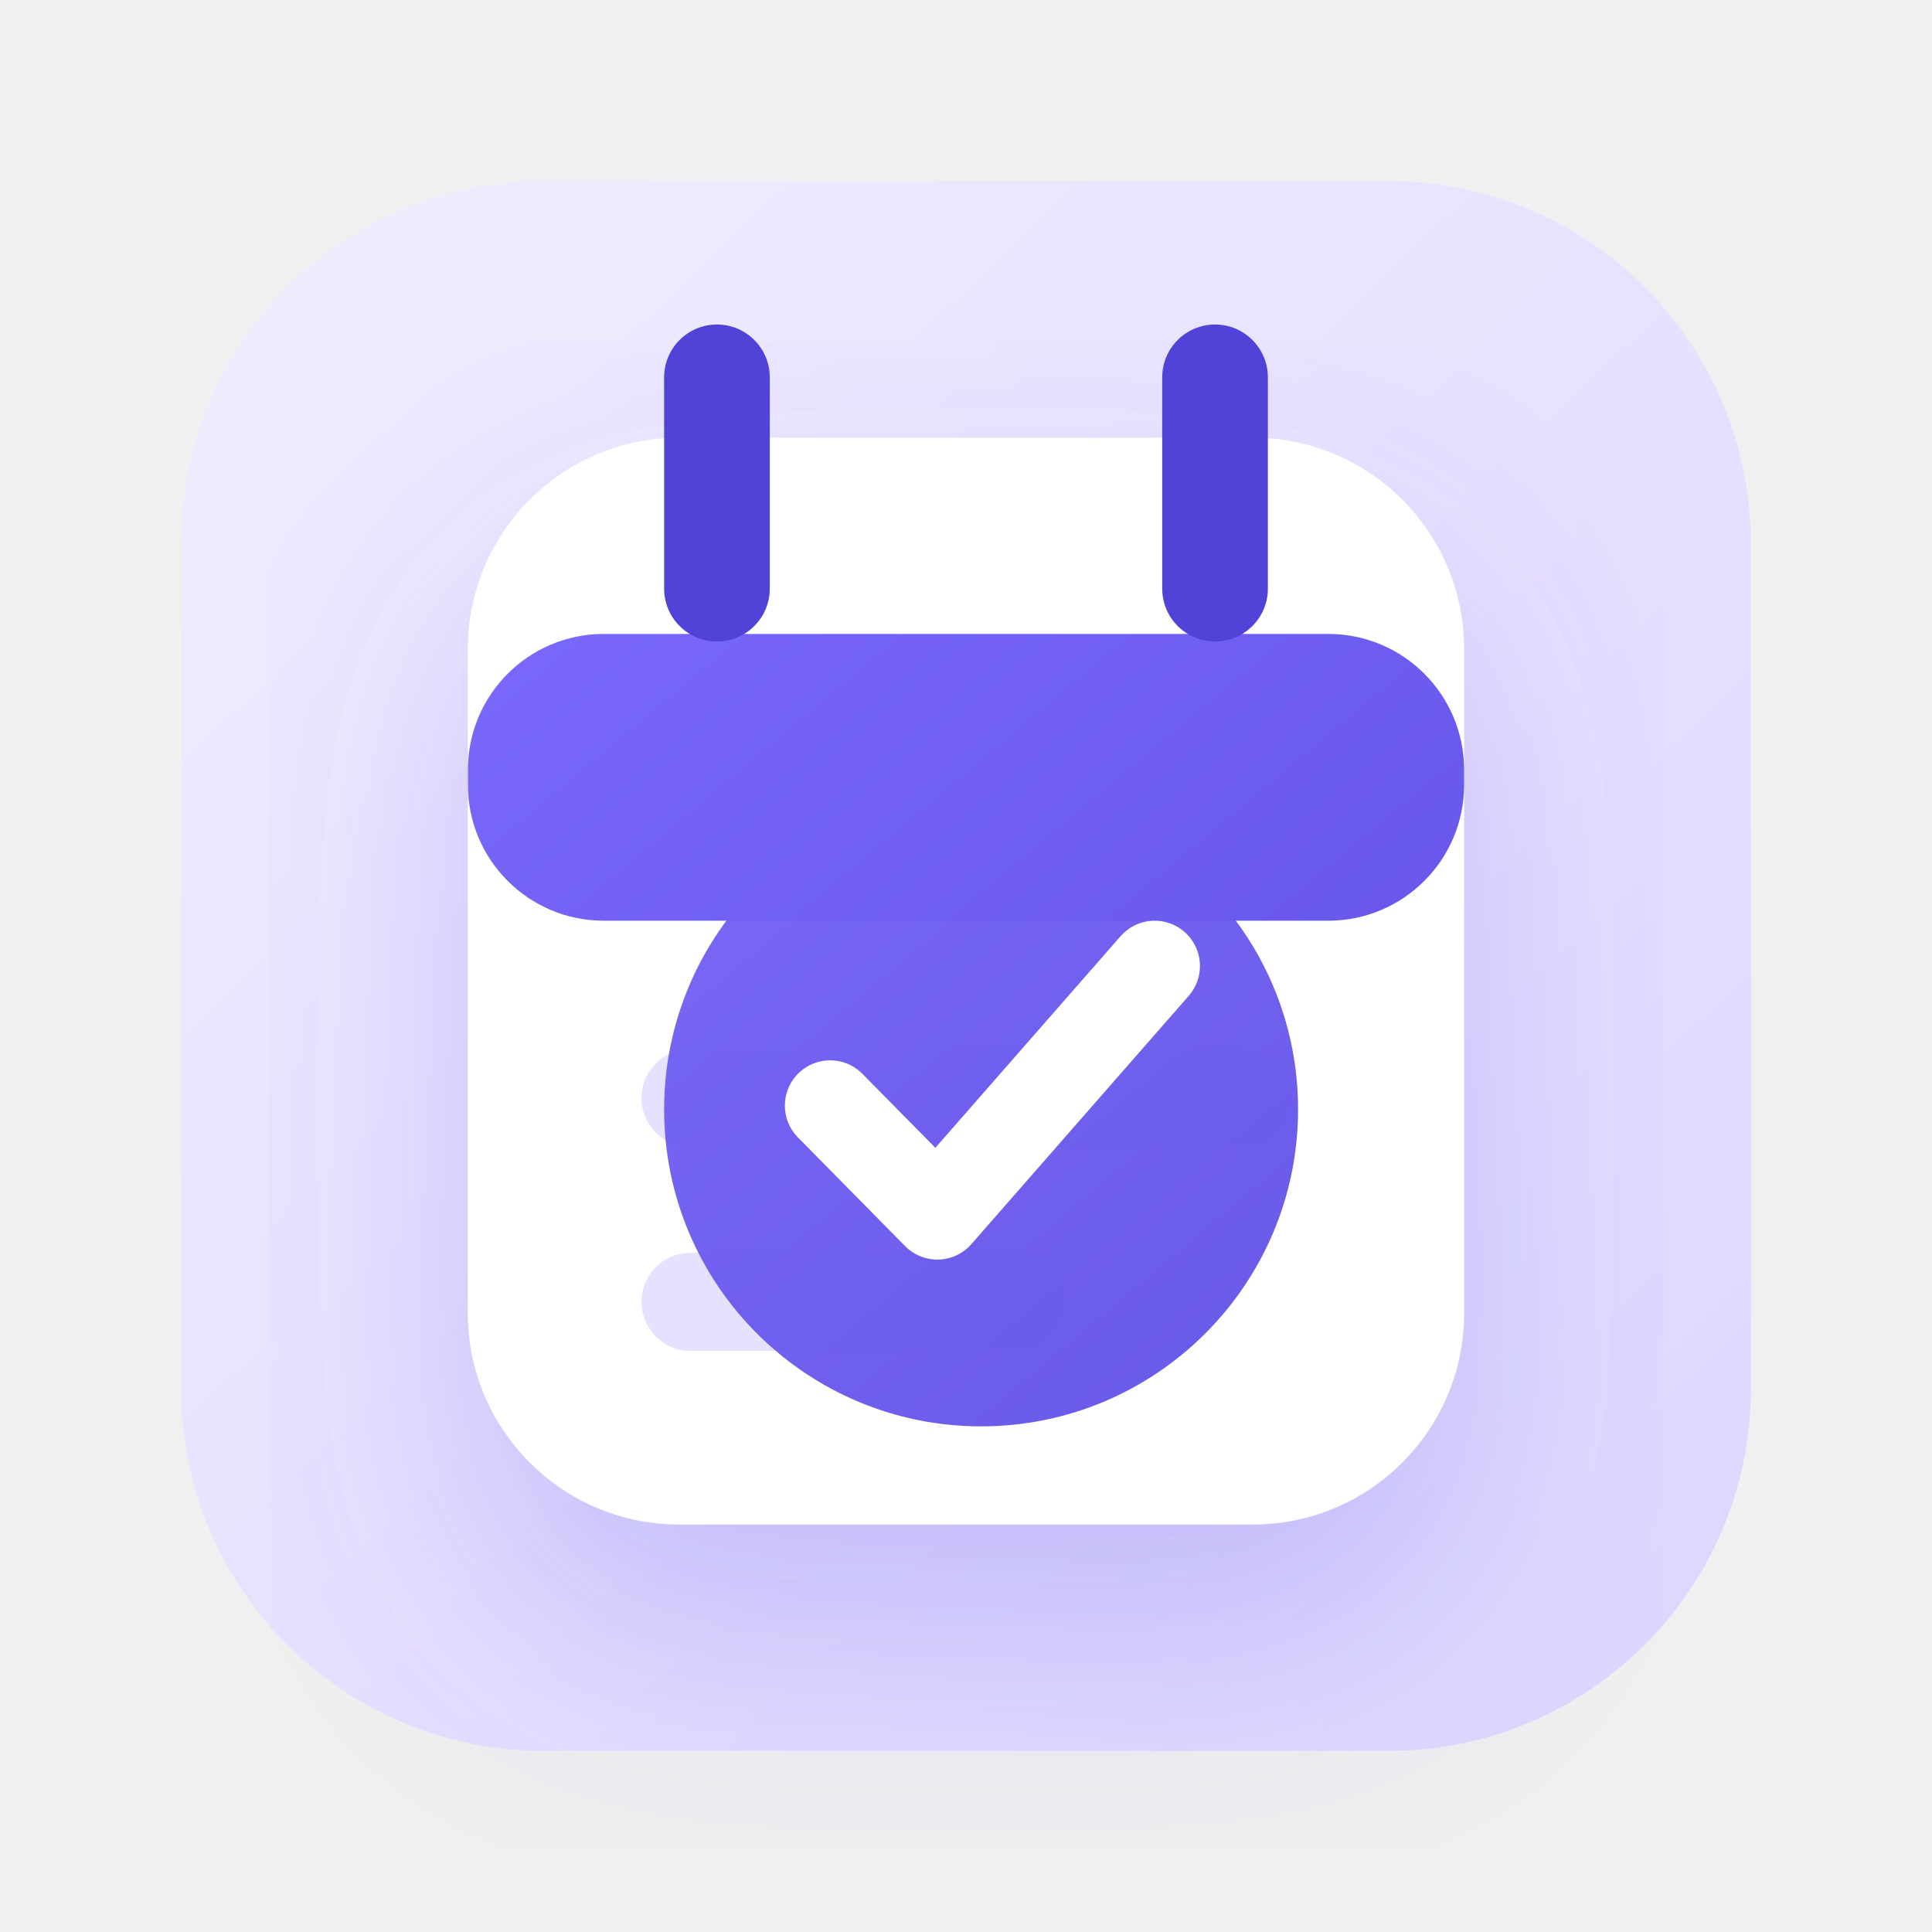
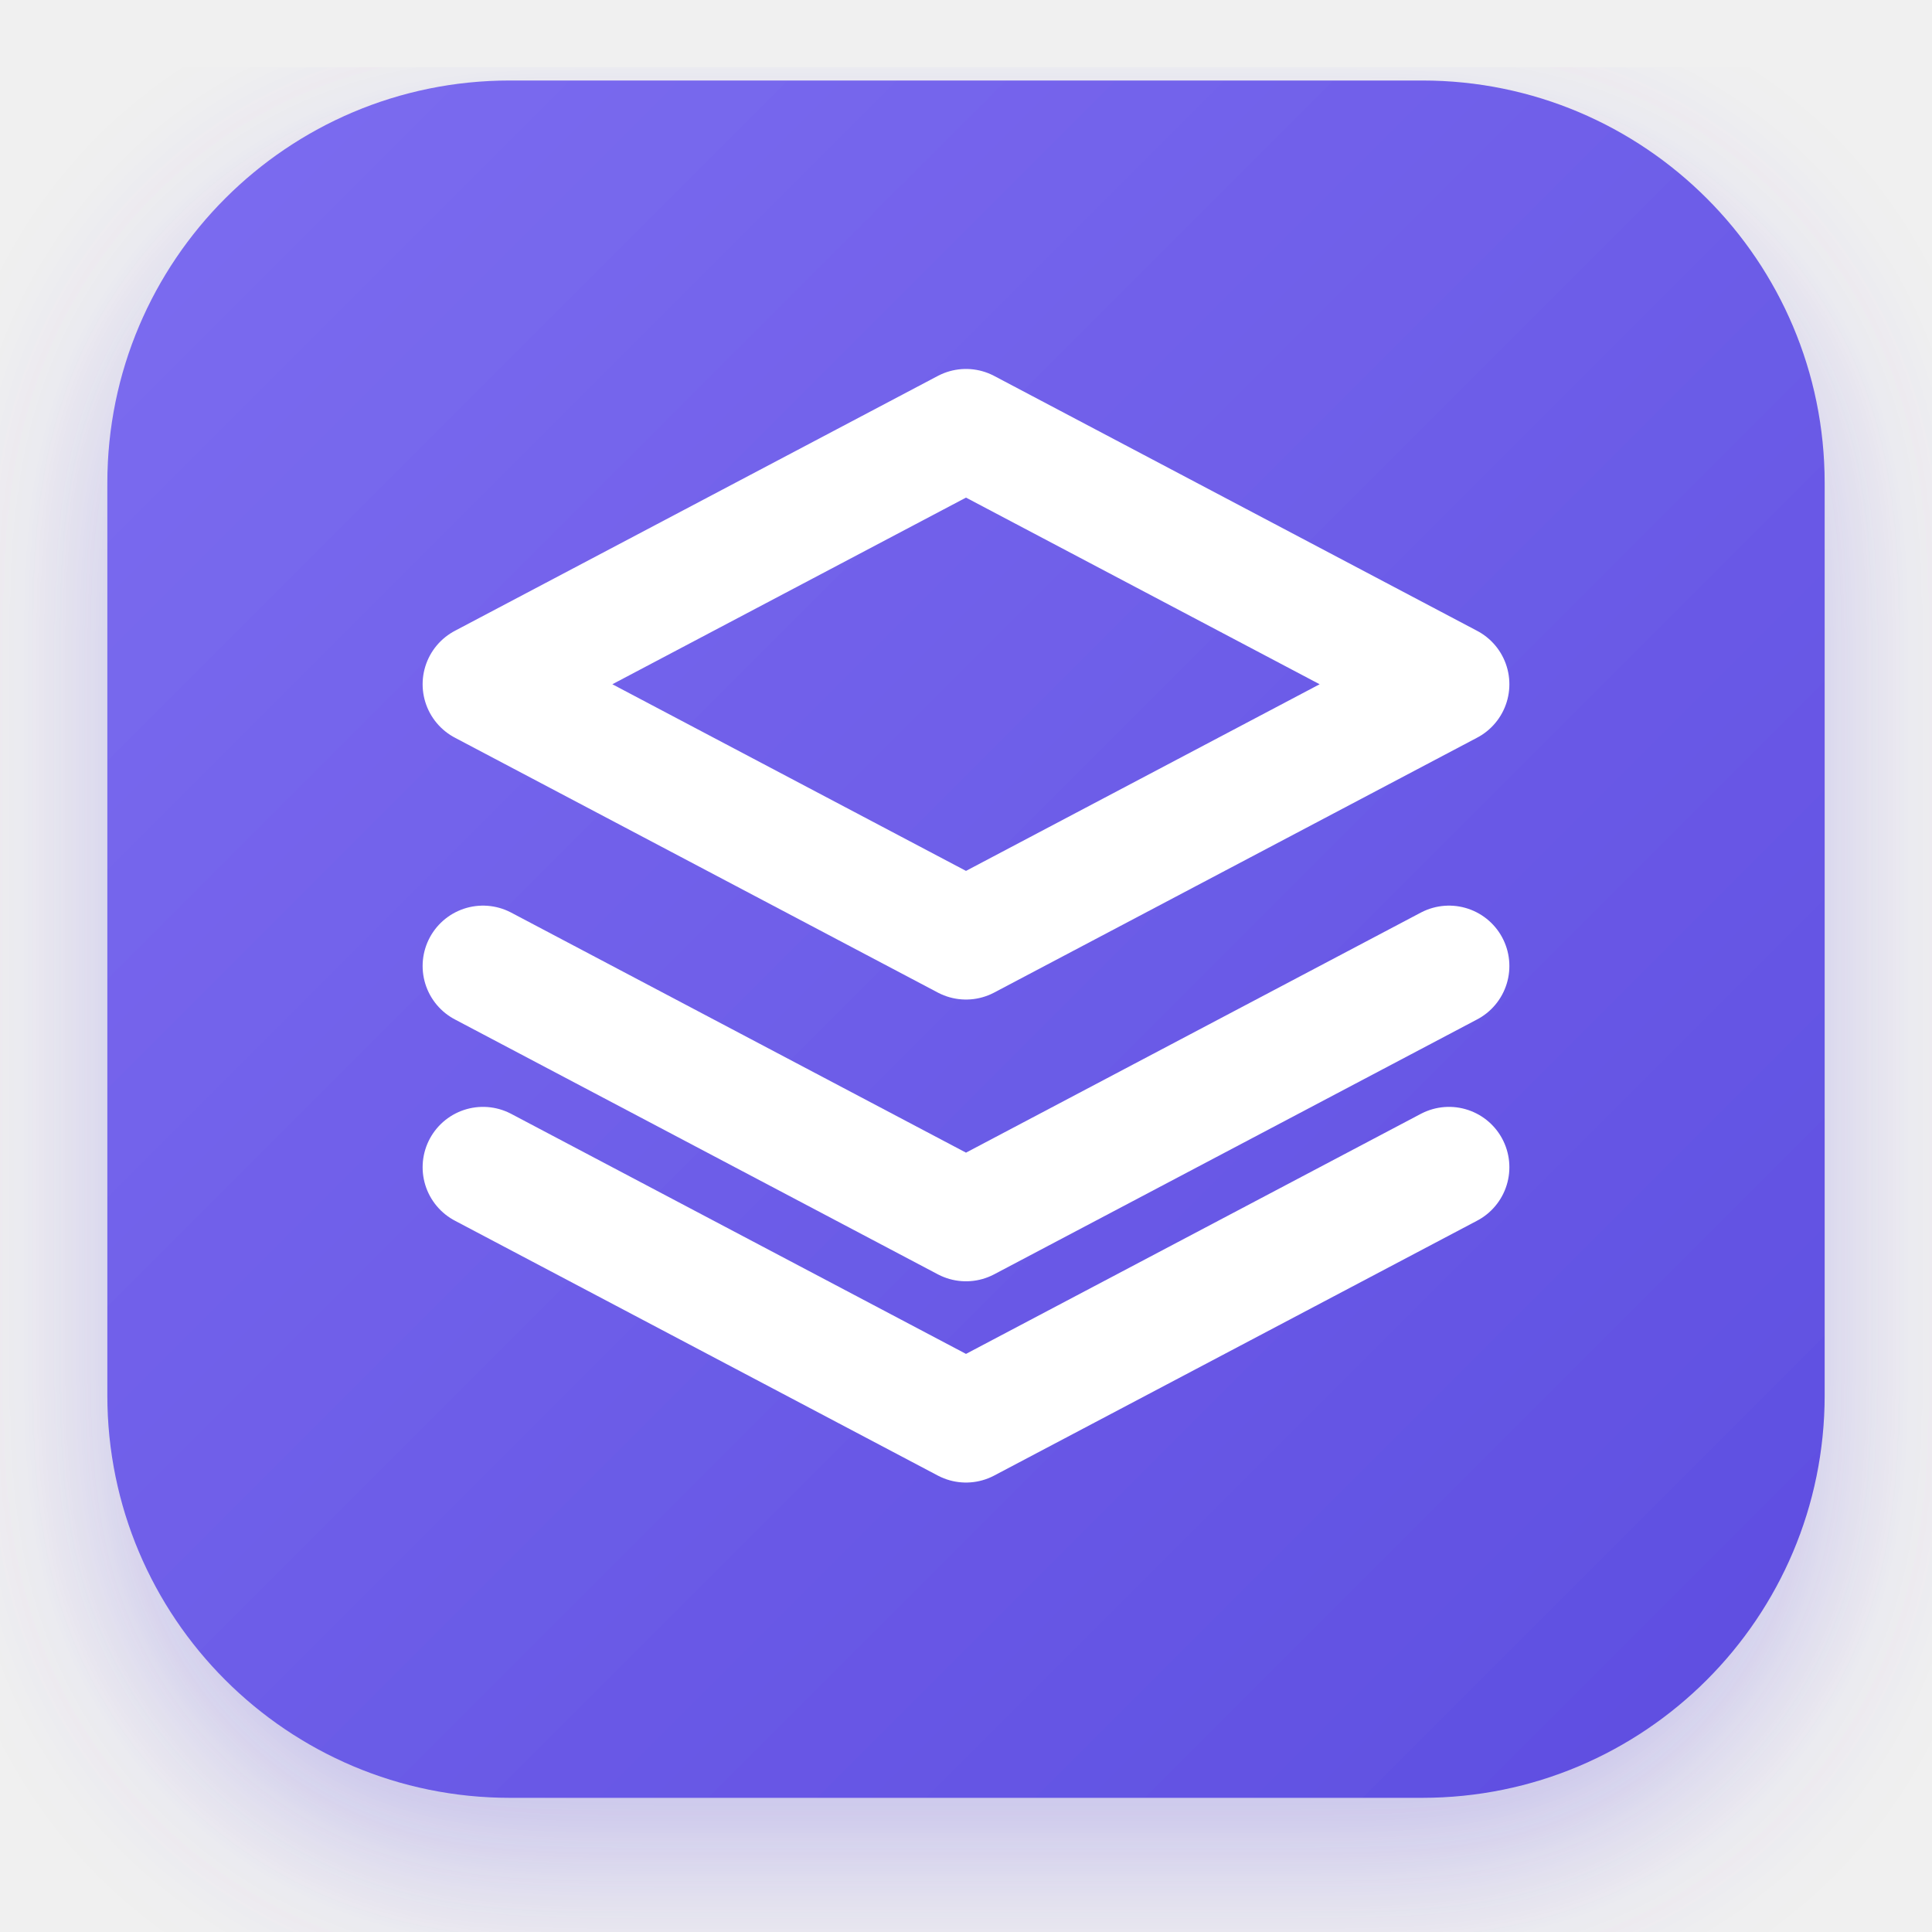
- <svg xmlns="http://www.w3.org/2000/svg" width="256" height="256" viewBox="0 0 256 256">
+ <svg xmlns="http://www.w3.org/2000/svg" width="256" height="256" viewBox="0 0 72 72" role="img" aria-label="Study Planner Pro logo">
  <defs>
-     <linearGradient id="bg" x1="24" y1="20" x2="232" y2="238" gradientUnits="userSpaceOnUse">
-       <stop offset="0" stop-color="#f1edff" />
-       <stop offset="1" stop-color="#dcd6ff" />
+     <linearGradient id="spp-g" x1="0" y1="0" x2="1" y2="1">
+       <stop offset="0" stop-color="#7D6DF0" />
+       <stop offset="1" stop-color="#5D4DE0" />
    </linearGradient>
-     <linearGradient id="g" x1="64" y1="48" x2="196" y2="206" gradientUnits="userSpaceOnUse">
-       <stop offset="0" stop-color="#7d6cff" />
-       <stop offset="1" stop-color="#5d4de0" />
-     </linearGradient>
-     <filter id="shadow" x="-20%" y="-20%" width="140%" height="150%">
-       <feDropShadow dx="0" dy="16" stdDeviation="16" flood-color="#6253eb" flood-opacity="0.24" />
+     <filter id="spp-s" x="-30%" y="-30%" width="160%" height="170%">
+       <feDropShadow dx="0" dy="2.5" stdDeviation="3" flood-color="#5D4DE0" flood-opacity="0.30" />
    </filter>
  </defs>
-   <rect x="24" y="24" width="208" height="208" rx="48" fill="url(#bg)" />
-   <rect x="62" y="58" width="132" height="144" rx="28" fill="#fff" filter="url(#shadow)" />
-   <rect x="62" y="84" width="132" height="38" rx="18" fill="url(#g)" />
-   <rect x="88" y="43" width="14" height="42" rx="7" fill="#5142d8" />
-   <rect x="154" y="43" width="14" height="42" rx="7" fill="#5142d8" />
-   <rect x="85" y="139" width="86" height="13" rx="6.5" fill="#e5e1ff" />
-   <rect x="85" y="166" width="56" height="13" rx="6.5" fill="#e5e1ff" />
-   <circle cx="130" cy="147" r="42" fill="url(#g)" opacity="0.96" />
-   <path d="M110 146.5l14.2 14.4L153 128" fill="none" stroke="#fff" stroke-width="12" stroke-linecap="round" stroke-linejoin="round" />
+   <g filter="url(#spp-s)">
+     <rect x="4" y="3" width="64" height="64" rx="15" fill="url(#spp-g)" />
+   </g>
+   <g fill="none" stroke="#FFFFFF" stroke-width="4.5" stroke-linecap="round" stroke-linejoin="round">
+     <path d="M36 16 18 25.5l18 9.5 18-9.5L36 16z" />
+     <path d="M18 36l18 9.5L54 36" />
+     <path d="M18 43.5 36 53l18-9.5" />
+   </g>
</svg>
